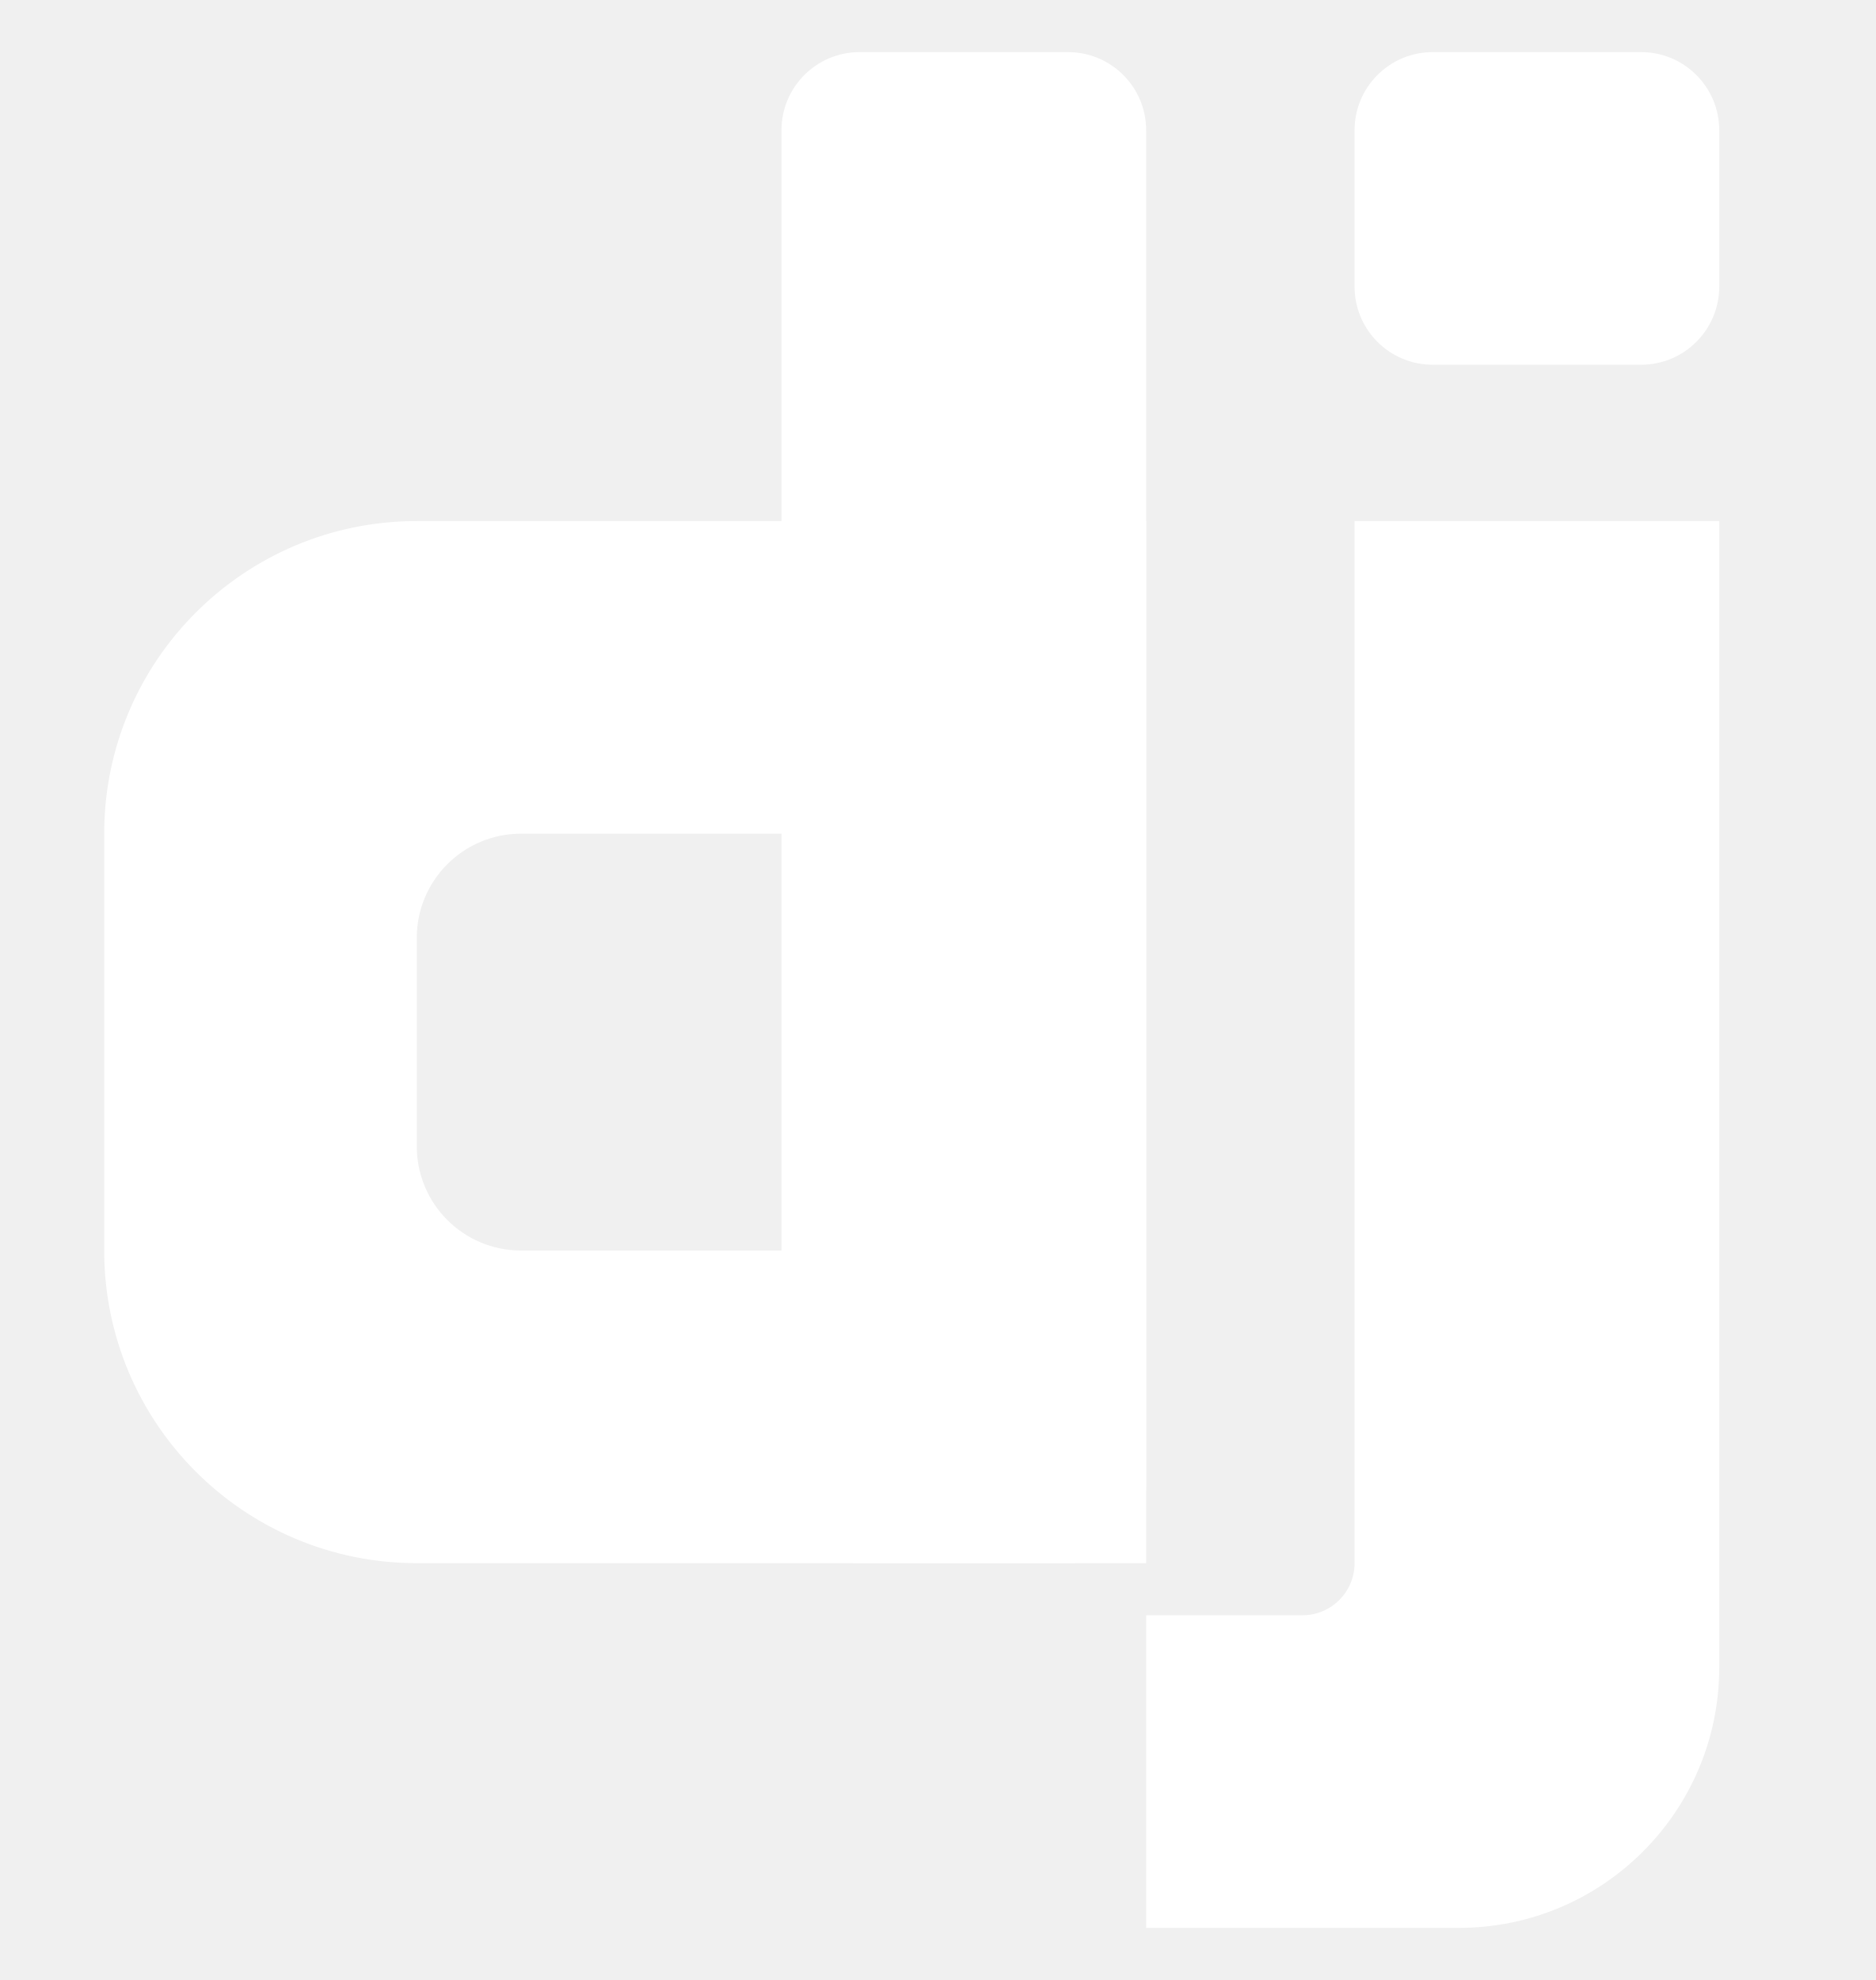
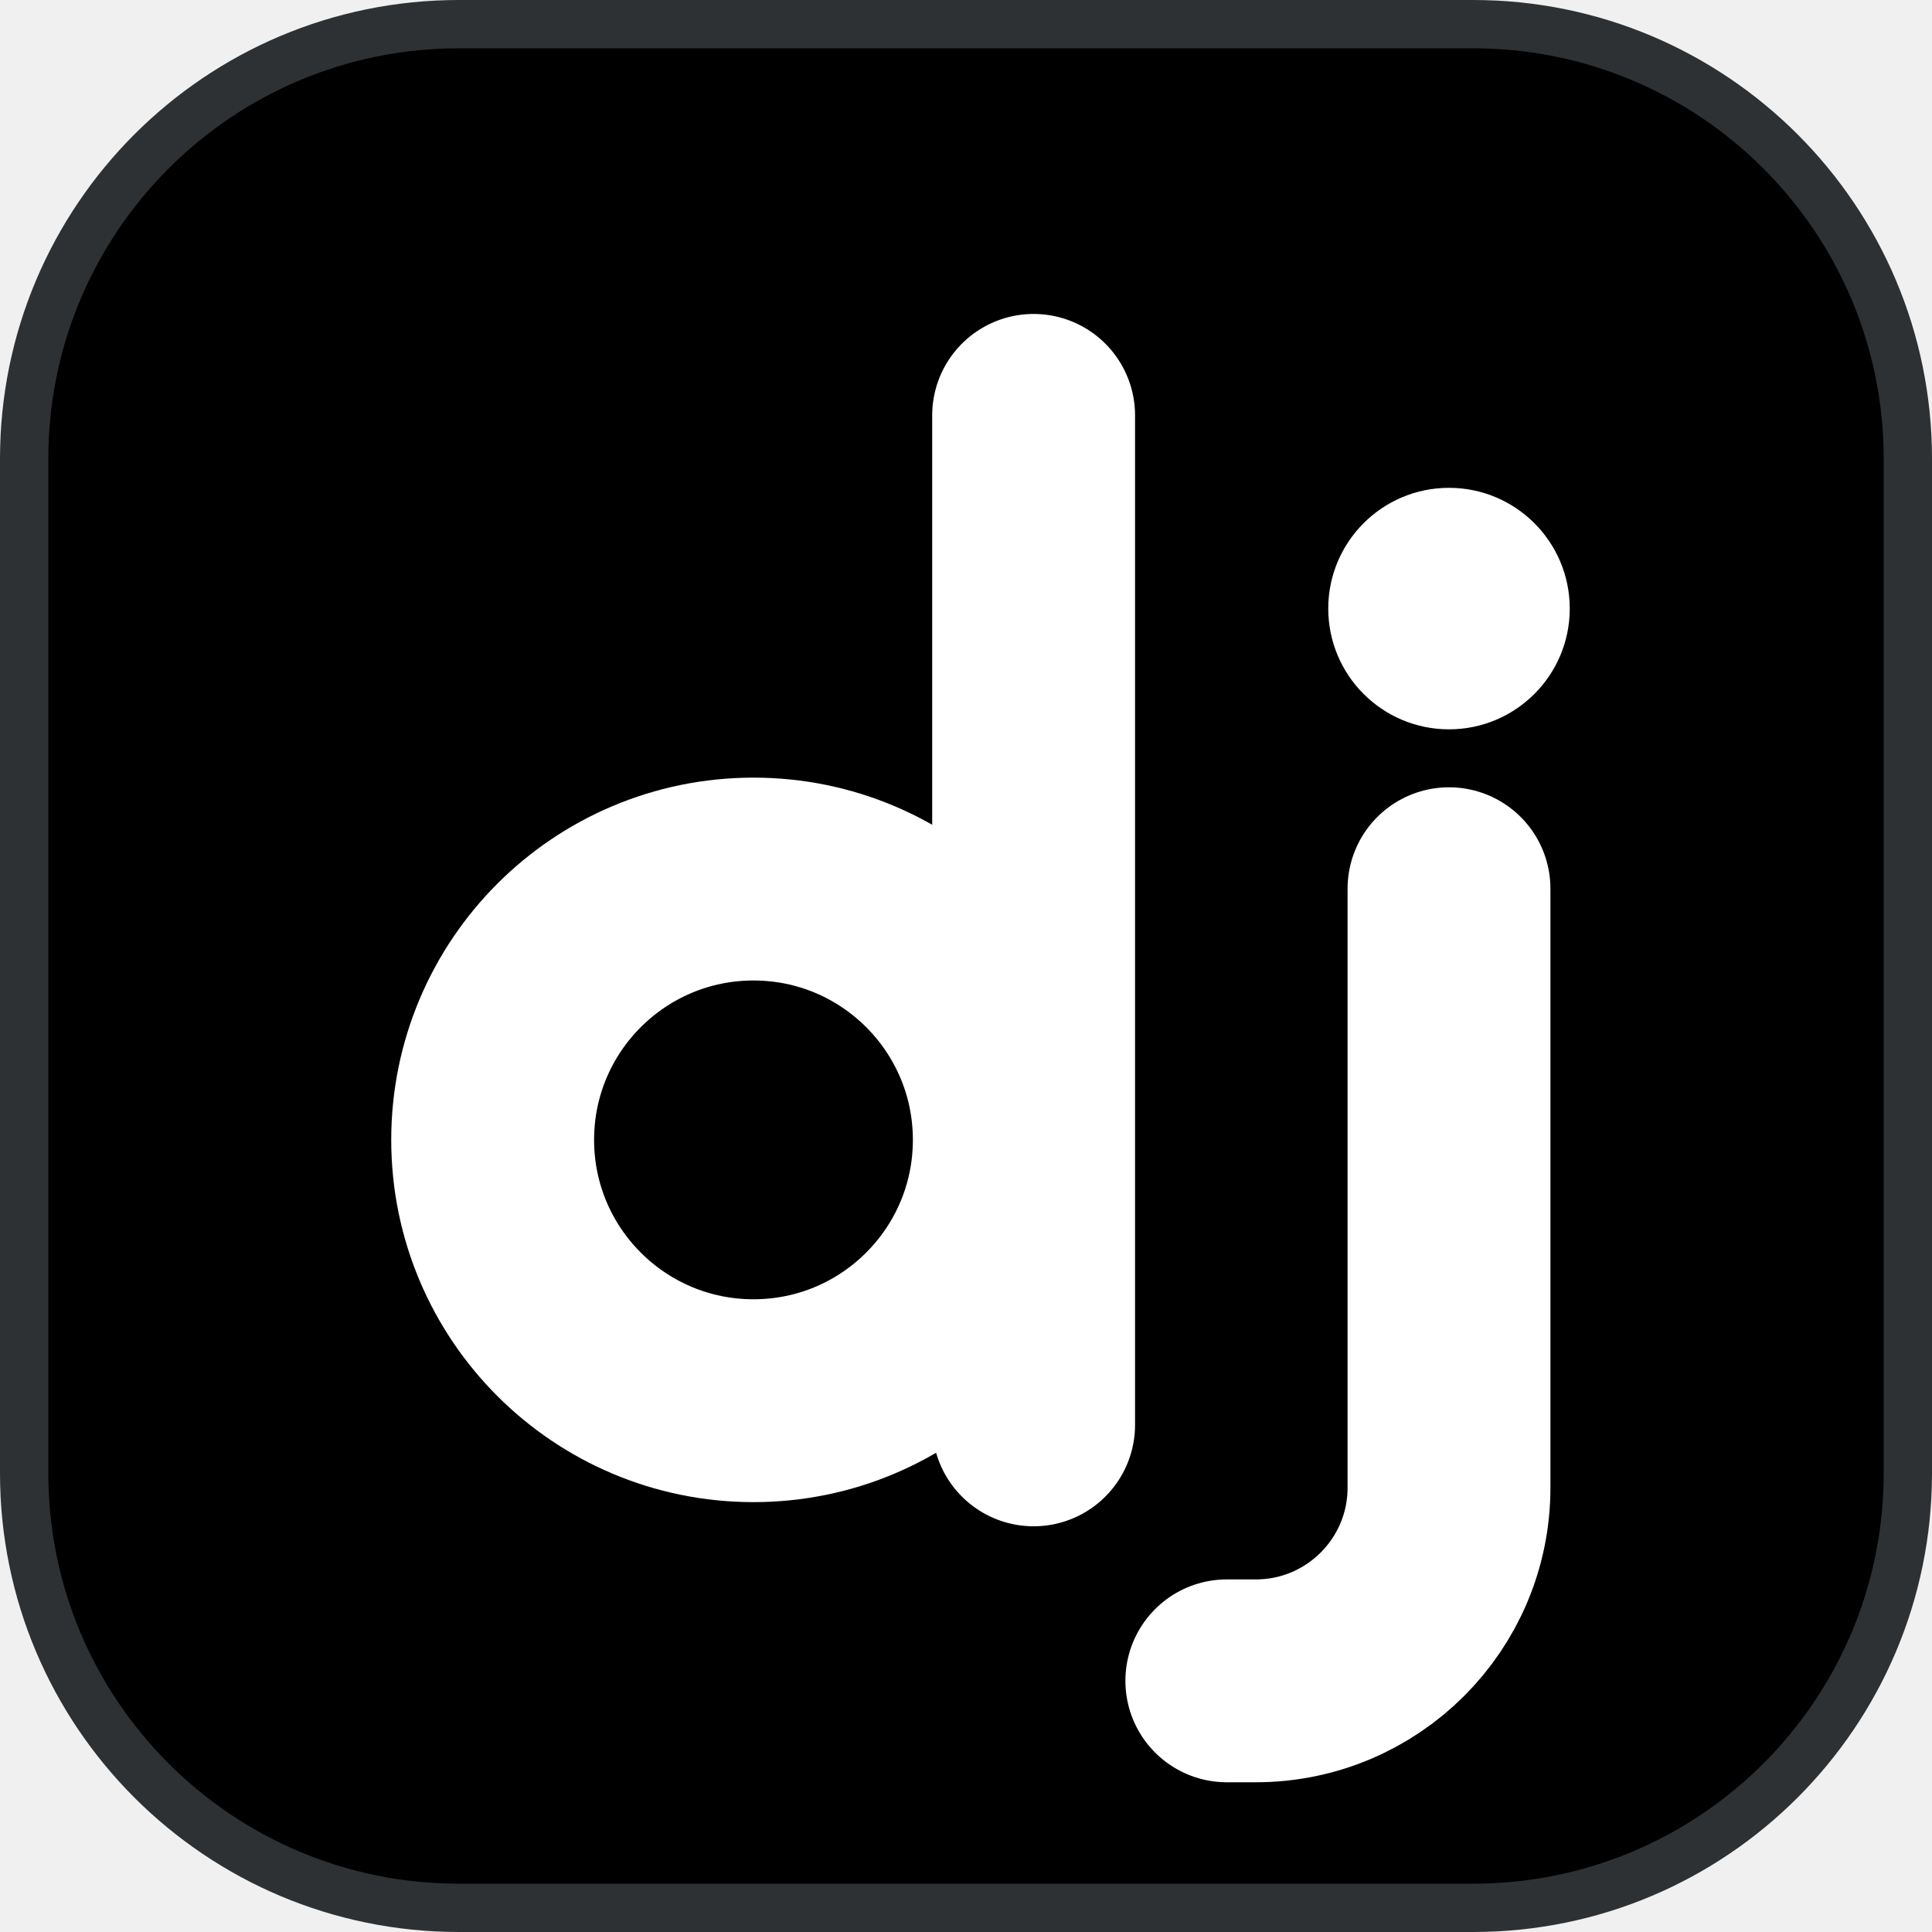
- <svg xmlns="http://www.w3.org/2000/svg" width="36" height="38" viewBox="0 0 36 38">
-   <path fill-rule="evenodd" fill="#ffffff" d="M8 10h14v20H8a6 6 0 0 1-6-6v-8a6 6 0 0 1 6-6zM10 16a2 2 0 0 0-2 2v4a2 2 0 0 0 2 2h6v-8z" />
-   <rect x="15" y="1" width="7" height="29" rx="1.5" fill="#ffffff" />
-   <path fill="#ffffff" d="M26 10h7v22a5 5 0 0 1-5 5h-6v-6h3a1 1 0 0 0 1-1z" />
-   <rect x="26" y="1" width="7" height="6" rx="1.5" fill="#ffffff" />
+ <svg xmlns="http://www.w3.org/2000/svg" width="40" height="40" viewBox="0 0 40 40">
+   <rect x="0.5" y="0.5" width="39" height="39" rx="9" fill="#000000" stroke="#2e3133" stroke-width="1" />
+   <g transform="translate(2,-1)" fill="none" stroke="#ffffff" stroke-width="4.2" stroke-linecap="round" stroke-linejoin="round">
+     <circle cx="13.6" cy="24.6" r="5.4" />
+     <path d="M19.4 9.6v20.9" />
+     <path d="M28 19.4v12.4a4 4 0 0 1-4 4h-0.6" />
+   </g>
+   <circle cx="30" cy="12.6" r="2.5" fill="#ffffff" />
</svg>
